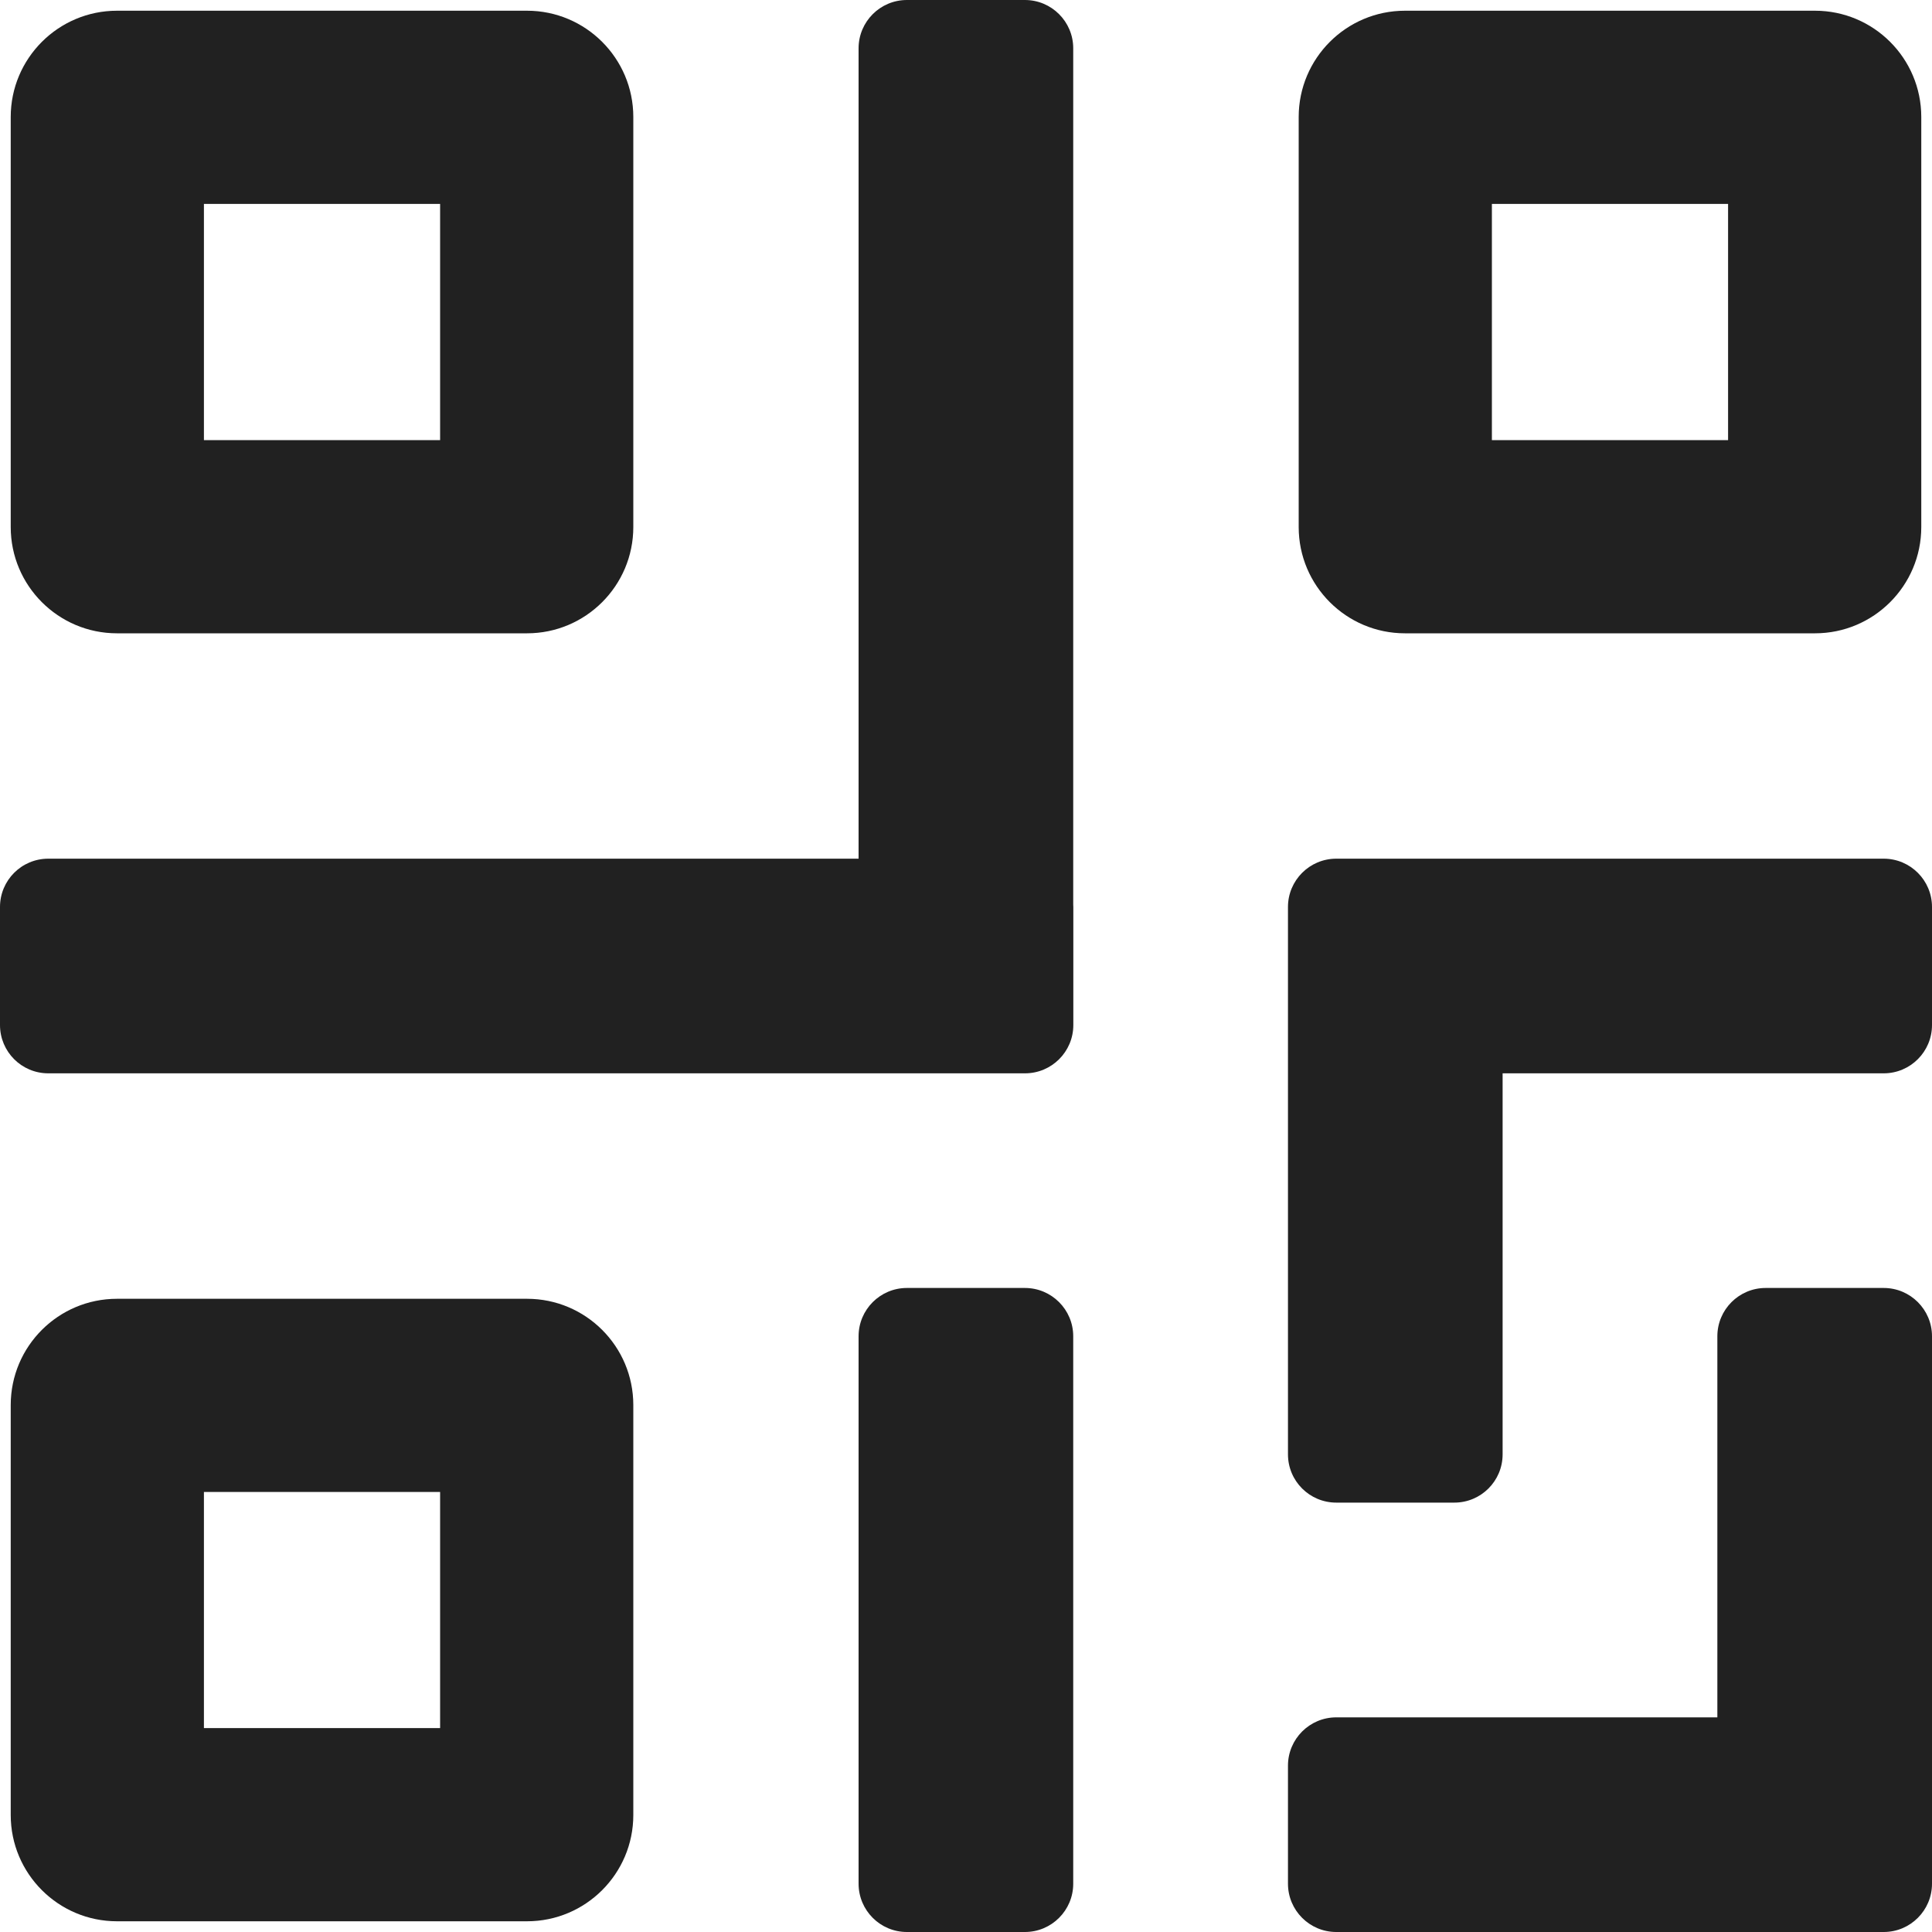
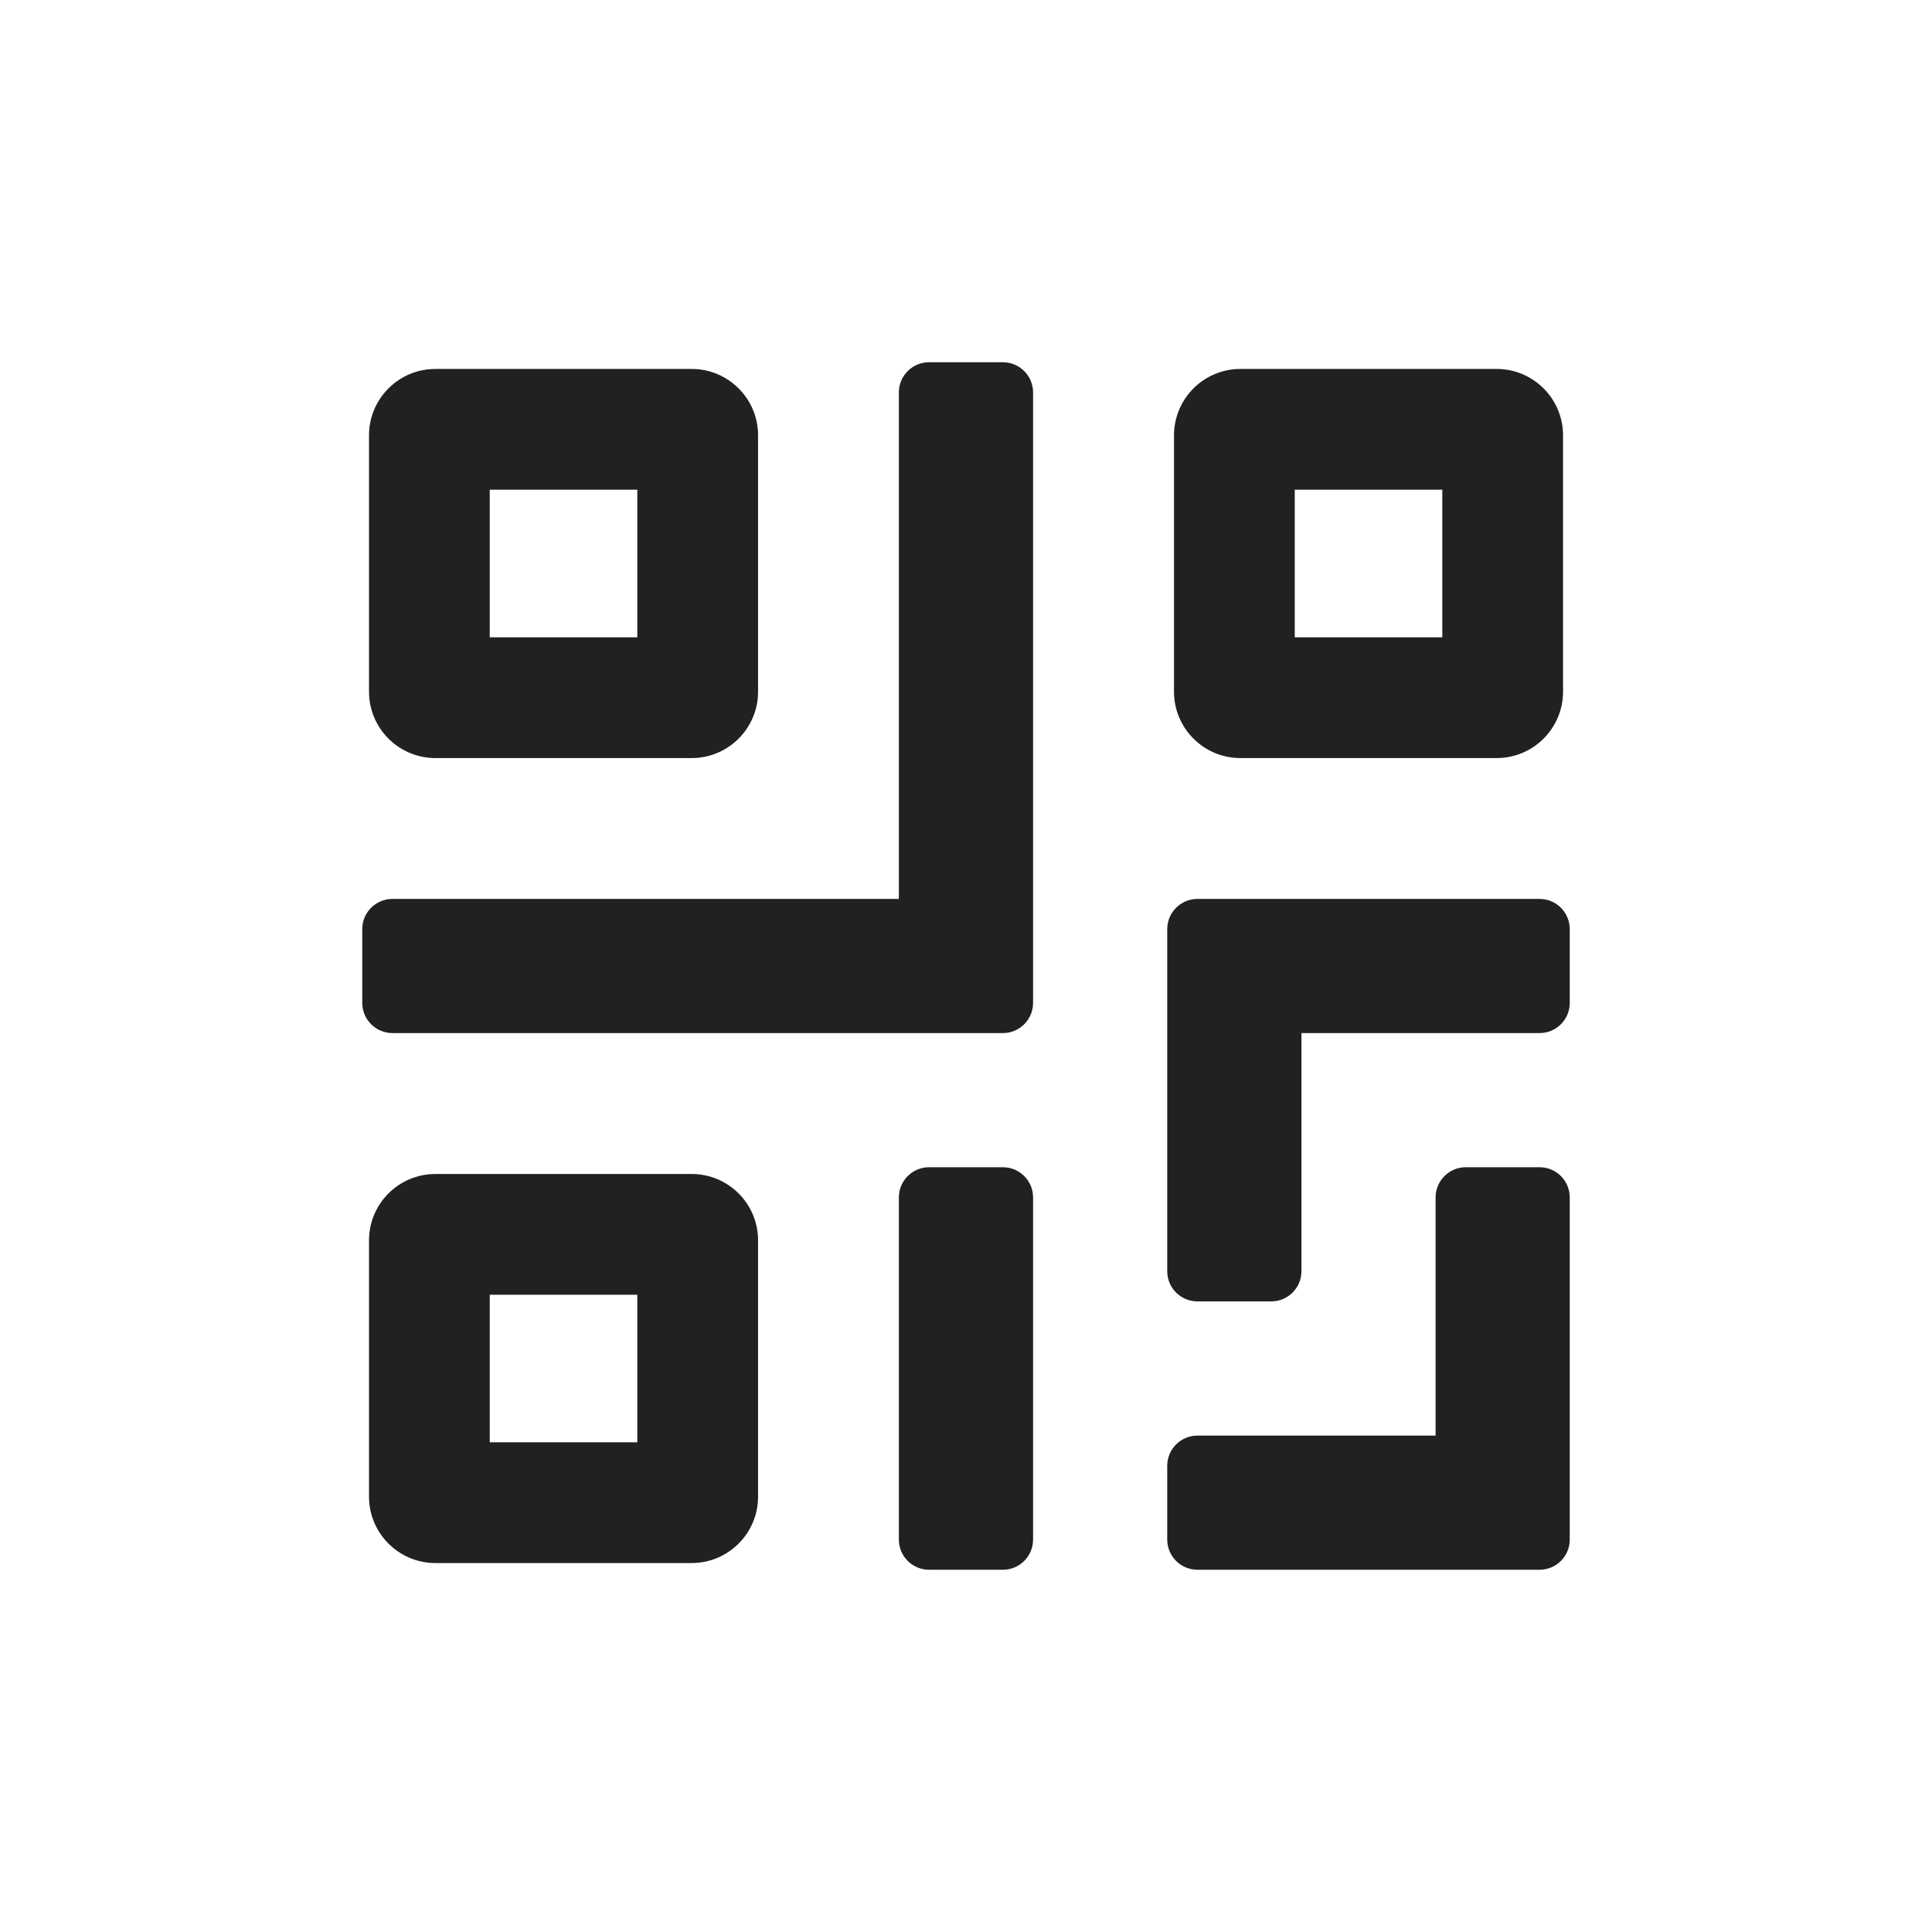
- <svg xmlns="http://www.w3.org/2000/svg" width="20" height="20" viewBox="0 0 20 20" fill="none">
-   <path fill-rule="evenodd" clip-rule="evenodd" d="M8.888 0.5C8.888 0.224 9.112 0 9.388 0H10.61C10.886 0 11.11 0.224 11.11 0.5V9.366C11.11 9.373 11.111 9.381 11.111 9.389V10.611C11.111 10.887 10.887 11.111 10.611 11.111H0.5C0.223 11.111 -0 10.887 -0 10.611V9.389C-0 9.113 0.223 8.889 0.5 8.889H8.888V0.5ZM14.544 0.111C13.937 0.111 13.444 0.604 13.444 1.211V5.456C13.444 6.063 13.937 6.556 14.544 6.556H18.789C19.396 6.556 19.889 6.063 19.889 5.456V1.211C19.889 0.604 19.396 0.111 18.789 0.111H14.544ZM15.444 4.556V2.111H17.889V4.556H15.444ZM1.211 13.445C0.604 13.445 0.111 13.937 0.111 14.545V18.789C0.111 19.396 0.604 19.889 1.211 19.889H5.456C6.063 19.889 6.556 19.396 6.556 18.789V14.545C6.556 13.937 6.063 13.445 5.456 13.445H1.211ZM2.111 17.889V15.445H4.556V17.889H2.111ZM0.111 1.211C0.111 0.604 0.604 0.111 1.211 0.111H5.456C6.063 0.111 6.556 0.604 6.556 1.211V5.456C6.556 6.063 6.063 6.556 5.456 6.556H1.211C0.604 6.556 0.111 6.063 0.111 5.456V1.211ZM2.111 2.111V4.556H4.556V2.111H2.111ZM9.388 13.333C9.112 13.333 8.888 13.557 8.888 13.833V19.5C8.888 19.776 9.112 20 9.388 20H10.61C10.886 20 11.11 19.776 11.11 19.5V13.833C11.11 13.557 10.886 13.333 10.61 13.333H9.388ZM13.833 8.889C13.557 8.889 13.333 9.113 13.333 9.389V9.389V10.611V15.055C13.333 15.332 13.557 15.555 13.833 15.555H15.055C15.331 15.555 15.555 15.332 15.555 15.055V11.111H19.5C19.776 11.111 20 10.887 20 10.611V9.389C20 9.113 19.776 8.889 19.5 8.889H15.072L15.055 8.889H13.833ZM17.778 13.833C17.778 13.557 18.002 13.333 18.278 13.333H19.5C19.776 13.333 20 13.557 20 13.833V19.5C20 19.776 19.776 20 19.5 20H19.5H18.278H13.833C13.557 20 13.333 19.776 13.333 19.5V18.278C13.333 18.002 13.557 17.778 13.833 17.778H17.778V13.833Z" fill="#212121" />
+ <svg xmlns="http://www.w3.org/2000/svg" width="32" height="32" viewBox="0 0 32 32" fill="none">
+   <path fill-rule="evenodd" clip-rule="evenodd" d="M14.888 6.5C14.888 6.224 15.112 6 15.388 6H16.611C16.887 6 17.111 6.224 17.111 6.5V15.366C17.111 15.373 17.111 15.381 17.111 15.389V16.611C17.111 16.887 16.887 17.111 16.611 17.111H6.5C6.224 17.111 6 16.887 6 16.611V15.389C6 15.113 6.224 14.889 6.5 14.889H14.888V6.5ZM20.545 6.111C19.938 6.111 19.445 6.604 19.445 7.211V11.456C19.445 12.063 19.938 12.556 20.545 12.556H24.789C25.397 12.556 25.889 12.063 25.889 11.456V7.211C25.889 6.604 25.397 6.111 24.789 6.111H20.545ZM21.445 10.556V8.111H23.889V10.556H21.445ZM7.212 19.445C6.604 19.445 6.112 19.937 6.112 20.545V24.789C6.112 25.396 6.604 25.889 7.212 25.889H11.456C12.064 25.889 12.556 25.396 12.556 24.789V20.545C12.556 19.937 12.064 19.445 11.456 19.445H7.212ZM8.112 23.889V21.445H10.556V23.889H8.112ZM6.112 7.211C6.112 6.604 6.604 6.111 7.212 6.111H11.456C12.064 6.111 12.556 6.604 12.556 7.211V11.456C12.556 12.063 12.064 12.556 11.456 12.556H7.212C6.604 12.556 6.112 12.063 6.112 11.456V7.211ZM8.112 8.111V10.556H10.556V8.111H8.112ZM15.388 19.333C15.112 19.333 14.888 19.557 14.888 19.833V25.5C14.888 25.776 15.112 26 15.388 26H16.611C16.887 26 17.111 25.776 17.111 25.5V19.833C17.111 19.557 16.887 19.333 16.611 19.333H15.388ZM19.833 14.889C19.557 14.889 19.333 15.113 19.333 15.389V15.389V16.611V21.055C19.333 21.332 19.557 21.555 19.833 21.555H21.056C21.332 21.555 21.556 21.332 21.556 21.055V17.111H25.5C25.776 17.111 26 16.887 26 16.611V15.389C26 15.113 25.776 14.889 25.5 14.889H21.072L21.056 14.889H19.833ZM23.778 19.833C23.778 19.557 24.002 19.333 24.278 19.333H25.5C25.777 19.333 26 19.557 26 19.833V25.5C26 25.776 25.777 26 25.5 26H25.5H24.278H19.833C19.557 26 19.333 25.776 19.333 25.5V24.278C19.333 24.002 19.557 23.778 19.833 23.778H23.778V19.833Z" fill="#212121" />
</svg>
